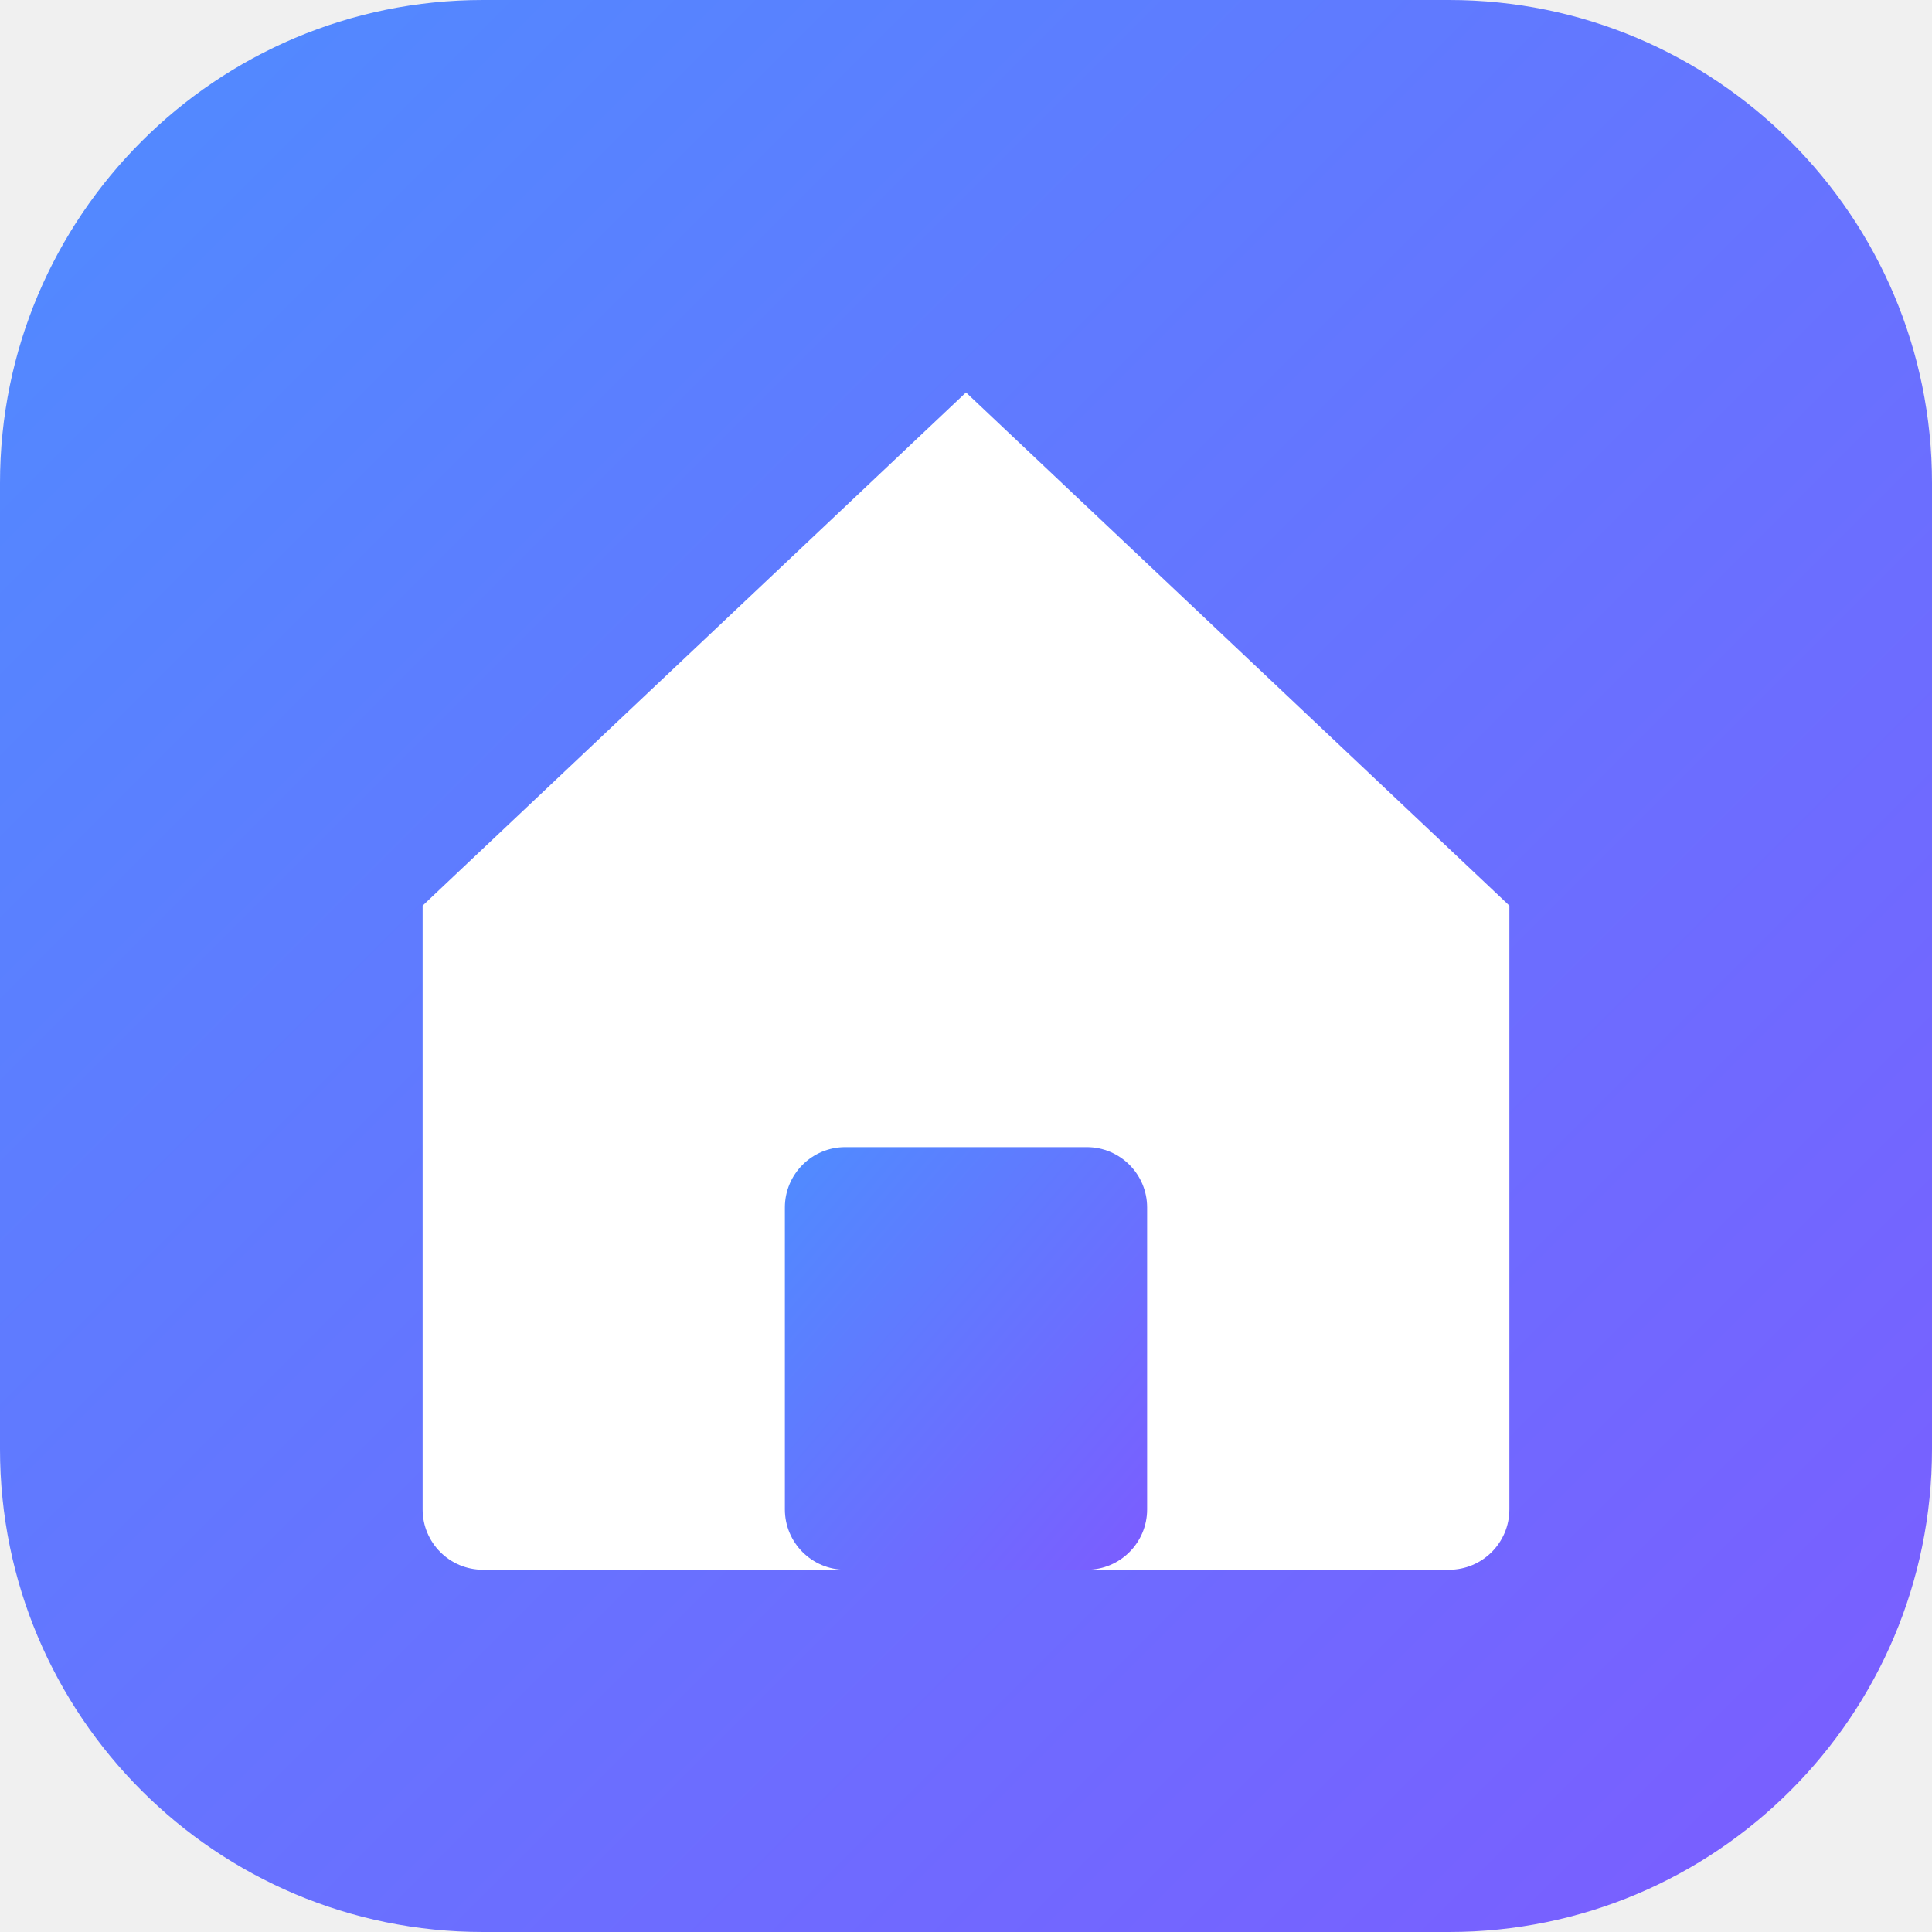
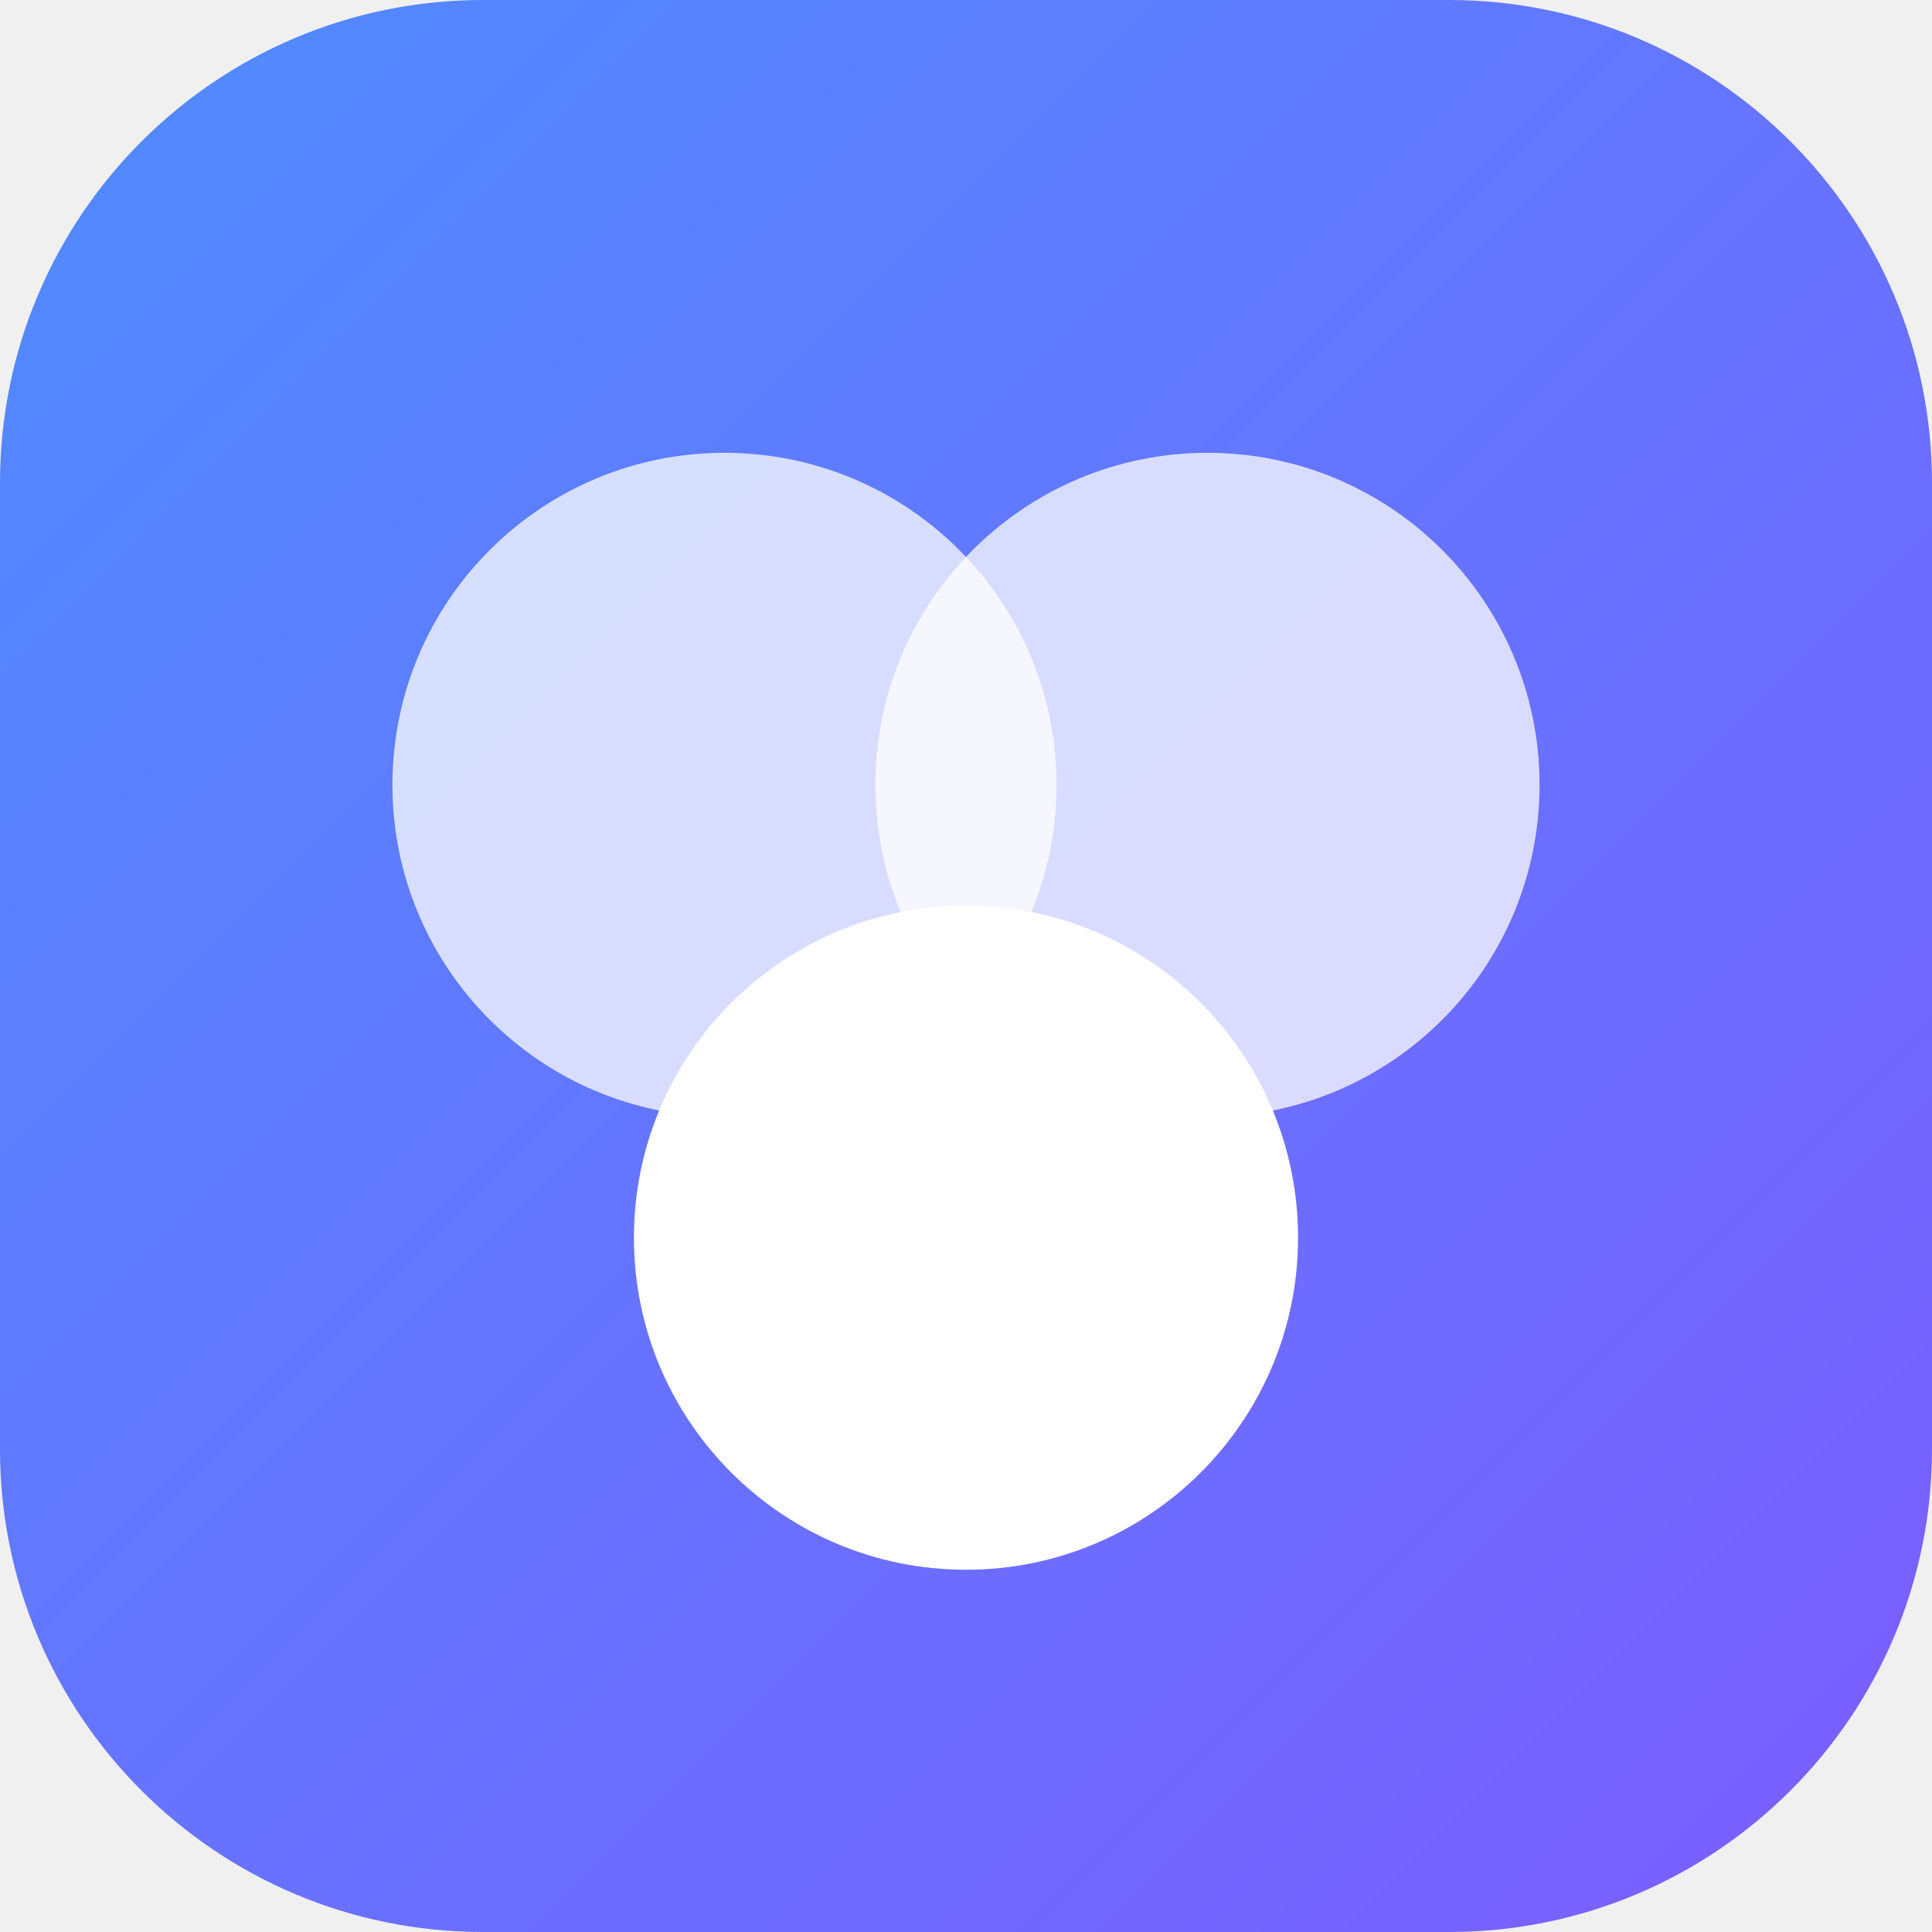
<svg xmlns="http://www.w3.org/2000/svg" viewBox="0 0 32 32">
  <defs>
    <linearGradient id="bg" x1="0" y1="0" x2="1" y2="1">
      <stop offset="0%" stop-color="#4f8cff" />
      <stop offset="100%" stop-color="#7c5cff" />
    </linearGradient>
  </defs>
  <rect width="32" height="32" rx="8" fill="url(#bg)" />
-   <path d="M16 6.5 L25 15 V25 A1 1 0 0 1 24 26 H8 A1 1 0 0 1 7 25 V15 Z" fill="#ffffff" />
-   <rect x="13" y="19" width="6" height="7" rx="1" fill="url(#bg)" />
+   <circle cx="12" cy="13" r="5.5" fill="#ffffff" opacity="0.75" />
+   <circle cx="20" cy="13" r="5.5" fill="#ffffff" opacity="0.75" />
+   <circle cx="16" cy="20.5" r="5.5" fill="#ffffff" />
</svg>
